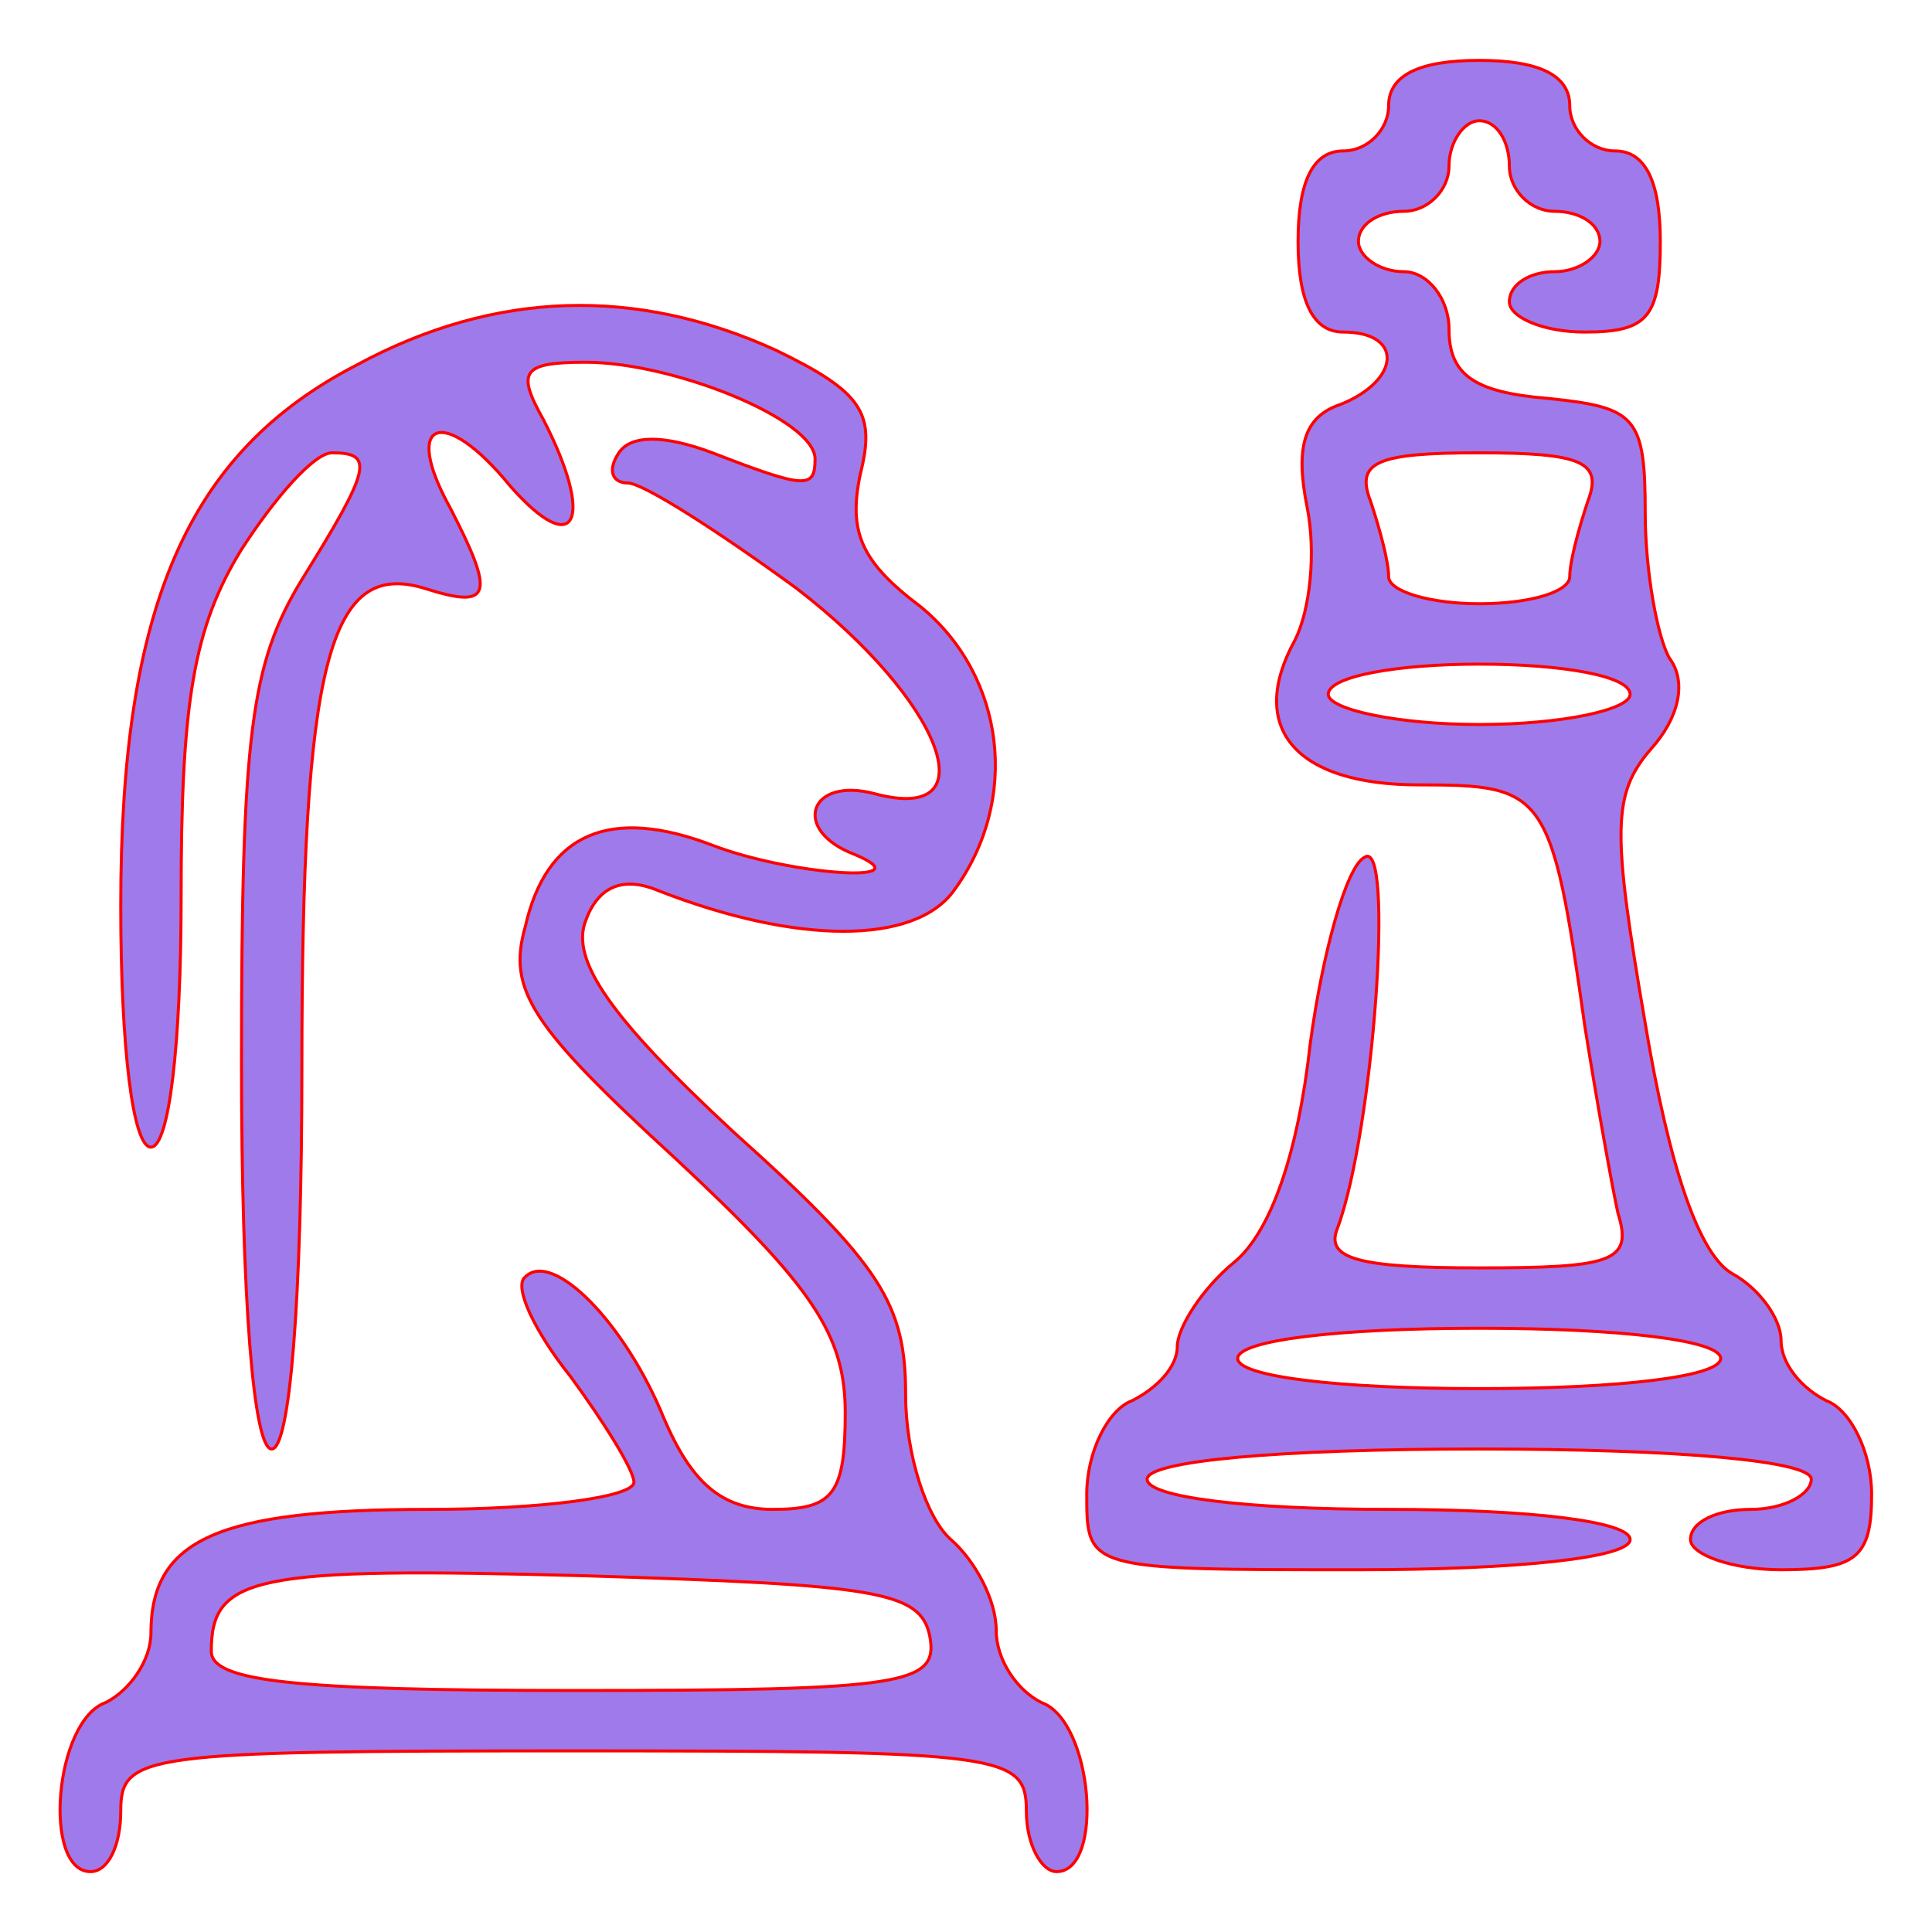
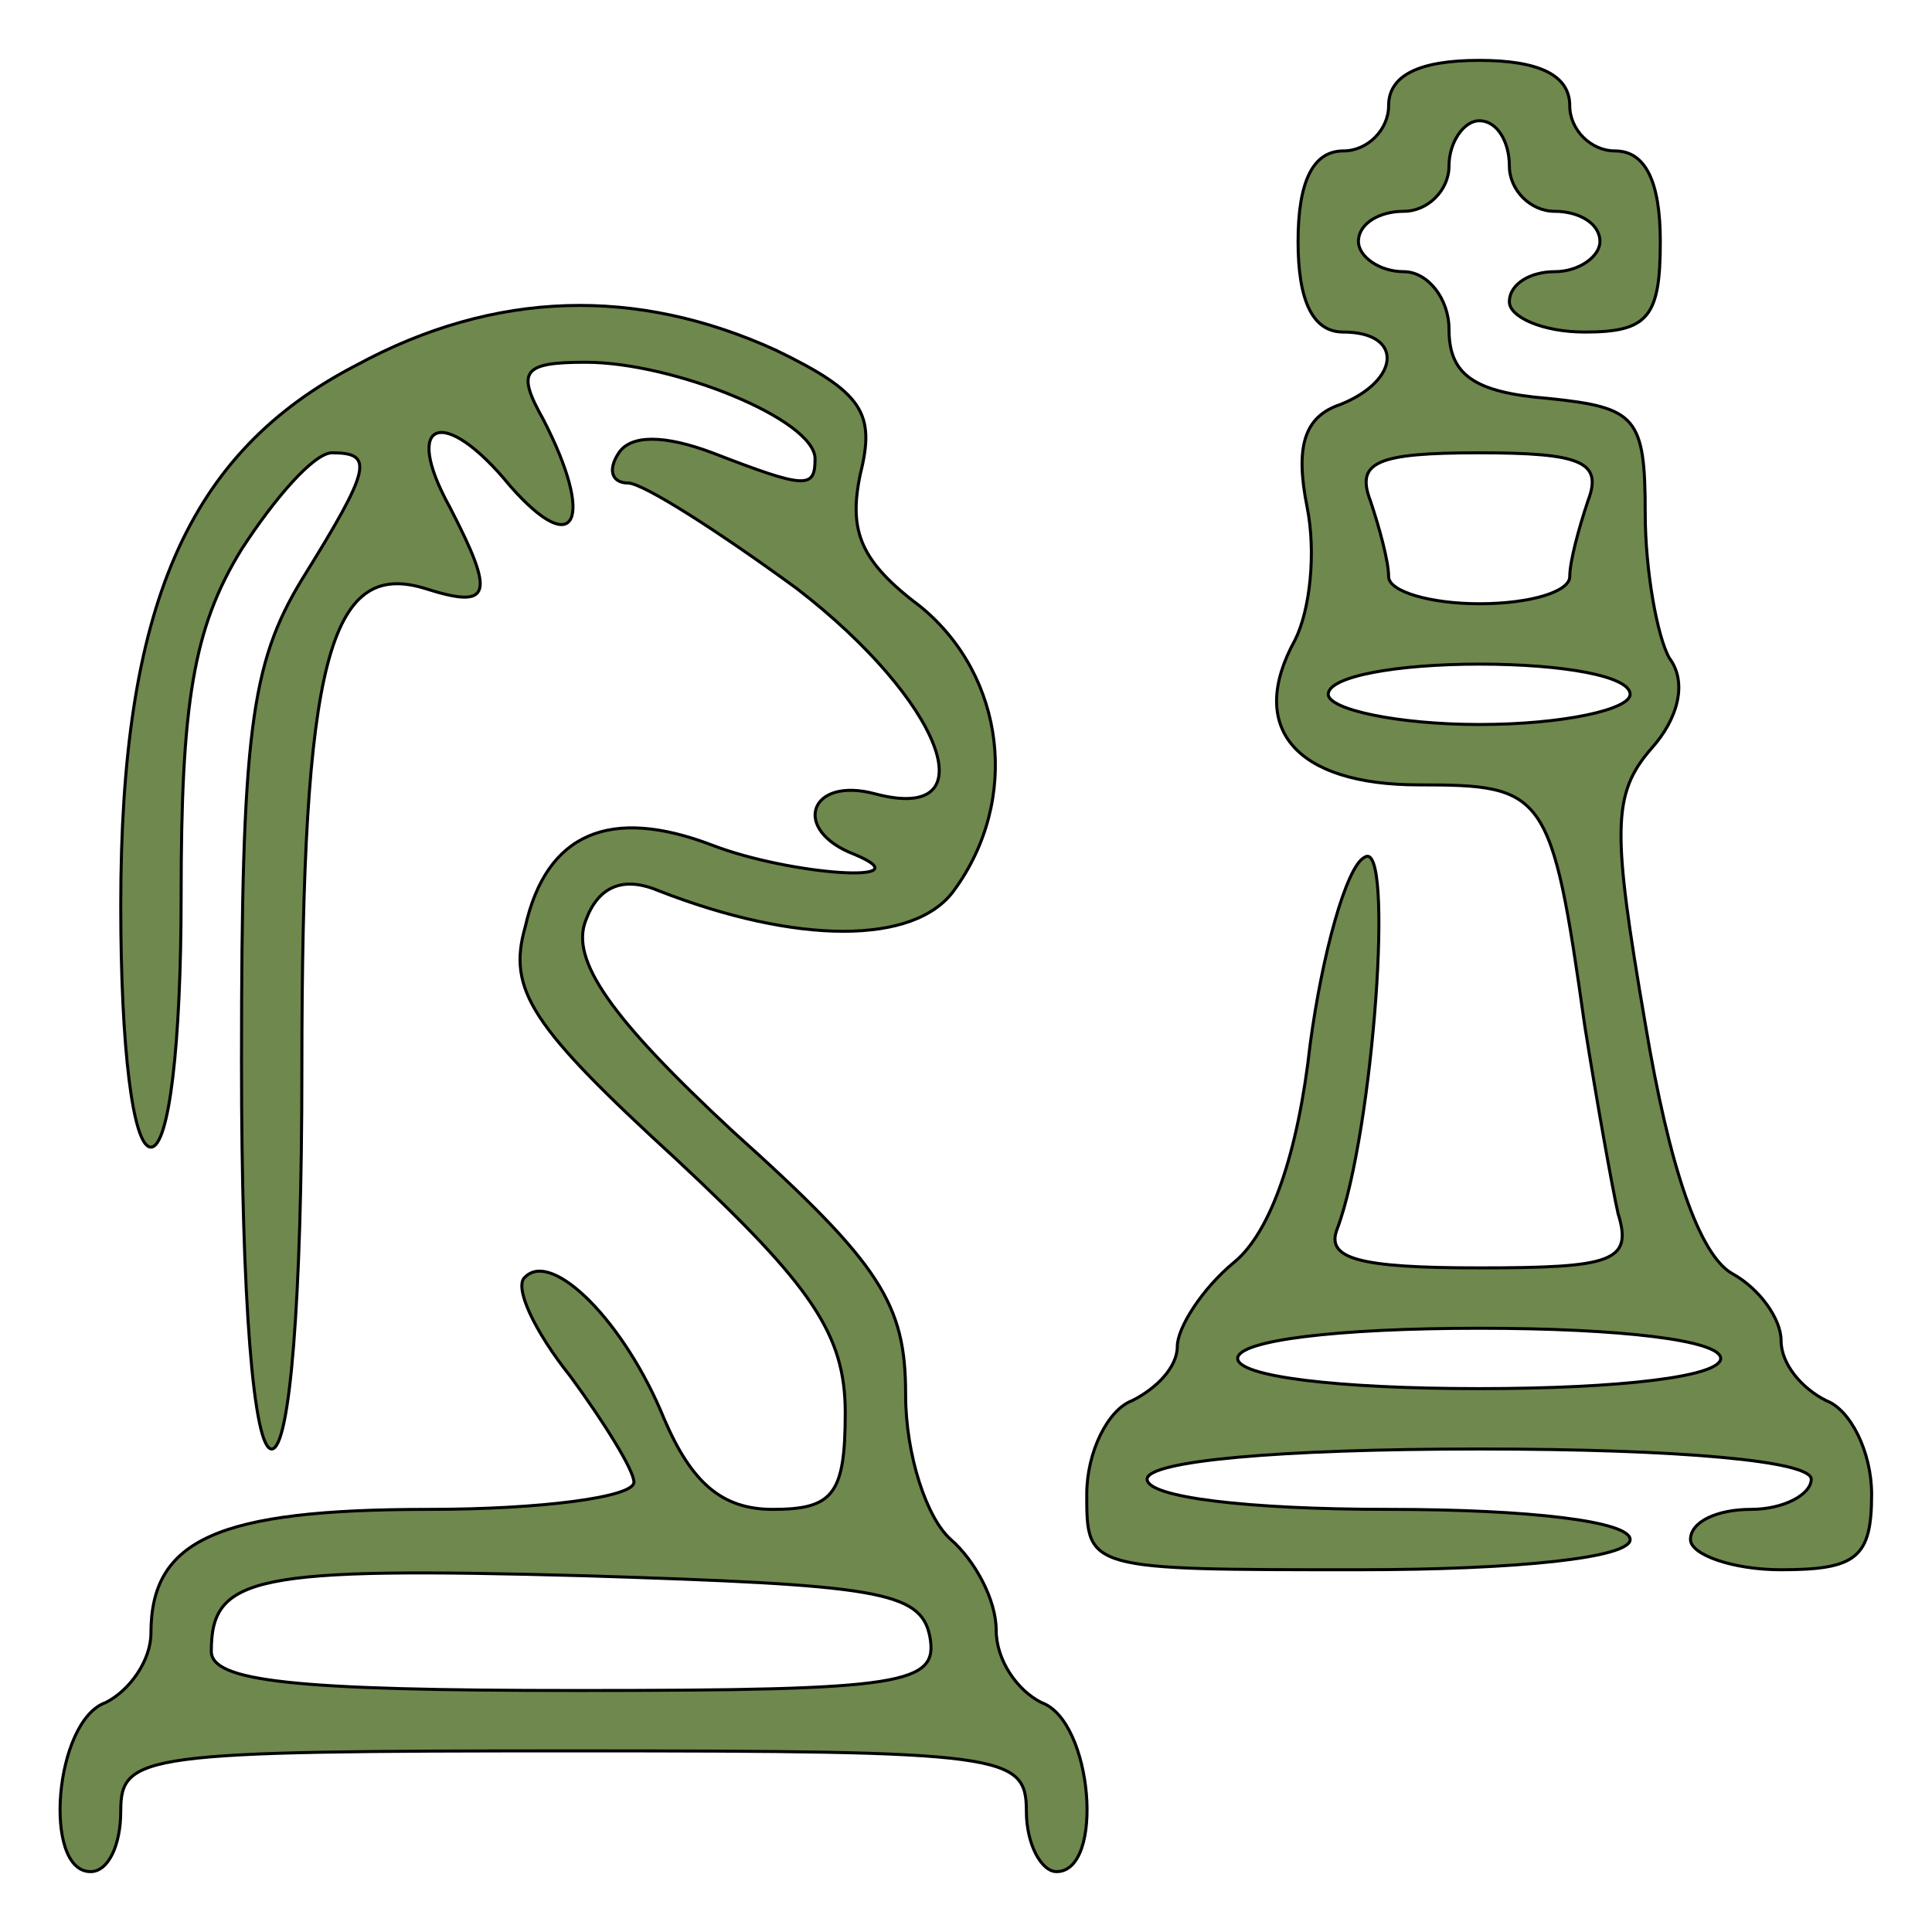
<svg xmlns="http://www.w3.org/2000/svg" version="1.0" width="64pt" height="64pt" viewBox="0 0 64 64" preserveAspectRatio="xMidYMid meet">
-   <g transform="translate(0,64) scale(0.1,-0.1)" fill="#9f7aea" stroke="red">
+   <g transform="translate(0,64) scale(0.1,-0.1)" fill="#6f884d" stroke="black">
    <path d="M460 605 c0 -8 -7 -15 -15 -15 -10 0 -15 -10 -15 -30 0 -20 5 -30 15 -30 20 0 19 -16 -1 -24 -12 -4 -15 -14 -11 -34 3 -15 1 -34 -4 -44 -16 -29 0 -48 41 -48 42 0 44 -2 55 -80 4 -25 9 -53 11 -62 5 -16 -2 -18 -46 -18 -40 0 -51 3 -47 13 12 32 19 130 9 123 -6 -3 -14 -32 -18 -62 -4 -36 -13 -62 -25 -72 -11 -9 -19 -22 -19 -28 0 -7 -7 -14 -15 -18 -8 -3 -15 -17 -15 -31 0 -25 0 -25 90 -25 53 0 90 4 90 10 0 6 -33 10 -80 10 -47 0 -80 4 -80 10 0 6 43 10 110 10 67 0 110 -4 110 -10 0 -5 -9 -10 -20 -10 -11 0 -20 -4 -20 -10 0 -5 14 -10 30 -10 25 0 30 4 30 25 0 14 -7 28 -15 31 -8 4 -15 12 -15 20 0 7 -7 17 -16 22 -11 6 -21 35 -29 83 -11 64 -11 76 2 91 9 10 12 22 6 30 -4 7 -8 29 -8 48 0 32 -3 35 -32 38 -25 2 -33 8 -33 23 0 10 -7 19 -15 19 -8 0 -15 5 -15 10 0 6 7 10 15 10 8 0 15 7 15 15 0 8 5 15 10 15 6 0 10 -7 10 -15 0 -8 7 -15 15 -15 8 0 15 -4 15 -10 0 -5 -7 -10 -15 -10 -8 0 -15 -4 -15 -10 0 -5 11 -10 25 -10 21 0 25 5 25 30 0 20 -5 30 -15 30 -8 0 -15 7 -15 15 0 10 -10 15 -30 15 -20 0 -30 -5 -30 -15z m66 -131 c-3 -9 -6 -20 -6 -25 0 -5 -13 -9 -30 -9 -16 0 -30 4 -30 9 0 5 -3 16 -6 25 -5 13 2 16 36 16 34 0 41 -3 36 -16z m14 -64 c0 -5 -22 -10 -50 -10 -27 0 -50 5 -50 10 0 6 23 10 50 10 28 0 50 -4 50 -10z m30 -220 c0 -6 -33 -10 -80 -10 -47 0 -80 4 -80 10 0 6 33 10 80 10 47 0 80 -4 80 -10z" />
    <path d="M118 519 c-56 -29 -78 -80 -78 -179 0 -47 4 -80 10 -80 6 0 10 34 10 83 0 64 4 89 20 115 11 17 24 32 30 32 14 0 13 -5 -10 -42 -17 -28 -20 -51 -20 -160 0 -79 4 -128 10 -128 6 0 10 49 10 126 0 135 9 169 41 159 22 -7 23 -2 8 27 -16 29 -2 34 20 7 22 -25 28 -11 11 22 -9 16 -7 19 14 19 29 0 76 -19 76 -32 0 -10 -3 -10 -34 2 -16 6 -27 6 -31 0 -4 -6 -2 -10 3 -10 5 0 30 -16 56 -35 48 -37 64 -78 26 -68 -22 6 -28 -12 -7 -20 24 -10 -21 -7 -47 3 -34 13 -55 4 -62 -27 -6 -21 2 -33 50 -77 45 -42 56 -58 56 -84 0 -27 -4 -32 -24 -32 -17 0 -27 9 -36 30 -13 32 -37 56 -46 47 -4 -3 3 -18 15 -33 11 -15 21 -31 21 -35 0 -5 -31 -9 -68 -9 -70 0 -92 -10 -92 -41 0 -9 -7 -19 -15 -23 -17 -6 -21 -56 -5 -56 6 0 10 9 10 20 0 19 7 20 150 20 143 0 150 -1 150 -20 0 -11 5 -20 10 -20 16 0 12 50 -5 56 -8 4 -15 14 -15 24 0 10 -7 23 -15 30 -8 7 -15 28 -15 48 0 30 -8 43 -57 87 -41 38 -54 57 -49 70 4 11 12 15 24 10 46 -18 85 -18 98 0 22 30 17 71 -11 94 -20 15 -24 25 -20 44 5 20 1 27 -28 41 -46 21 -93 20 -139 -5z m190 -421 c3 -16 -8 -18 -117 -18 -94 0 -121 3 -121 13 0 25 14 28 124 25 96 -3 111 -5 114 -20z" />
  </g>
</svg>
